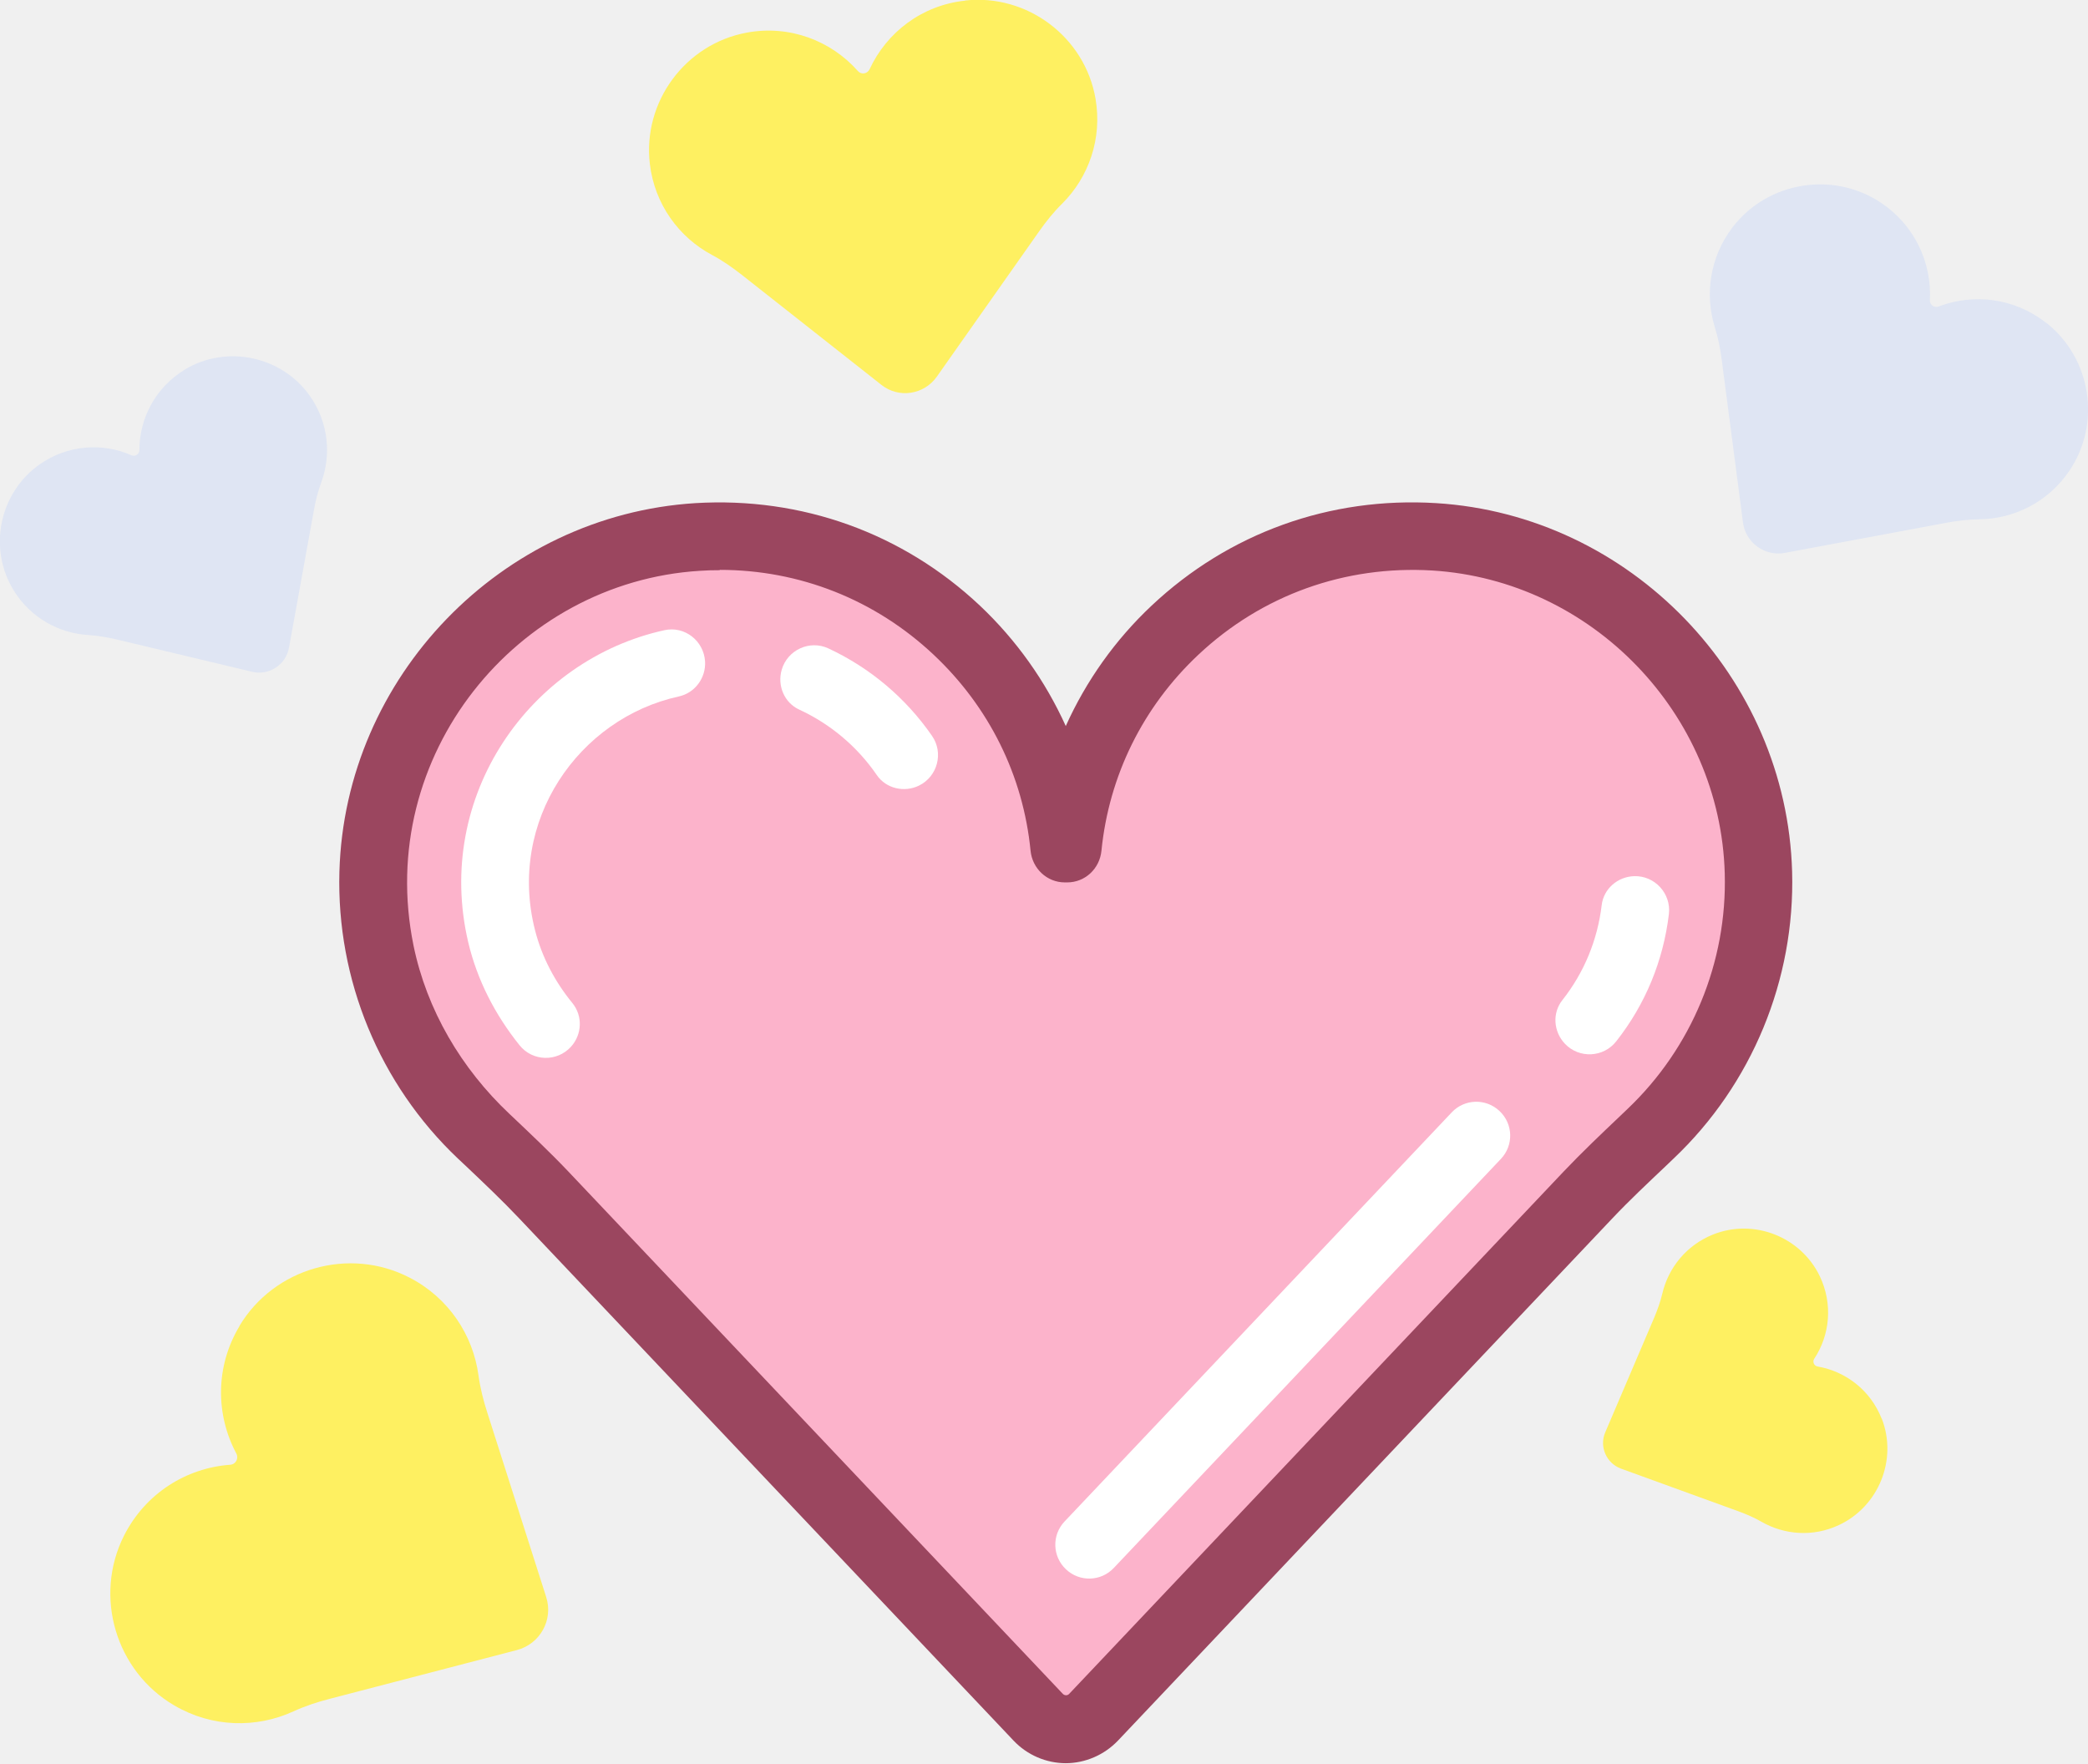
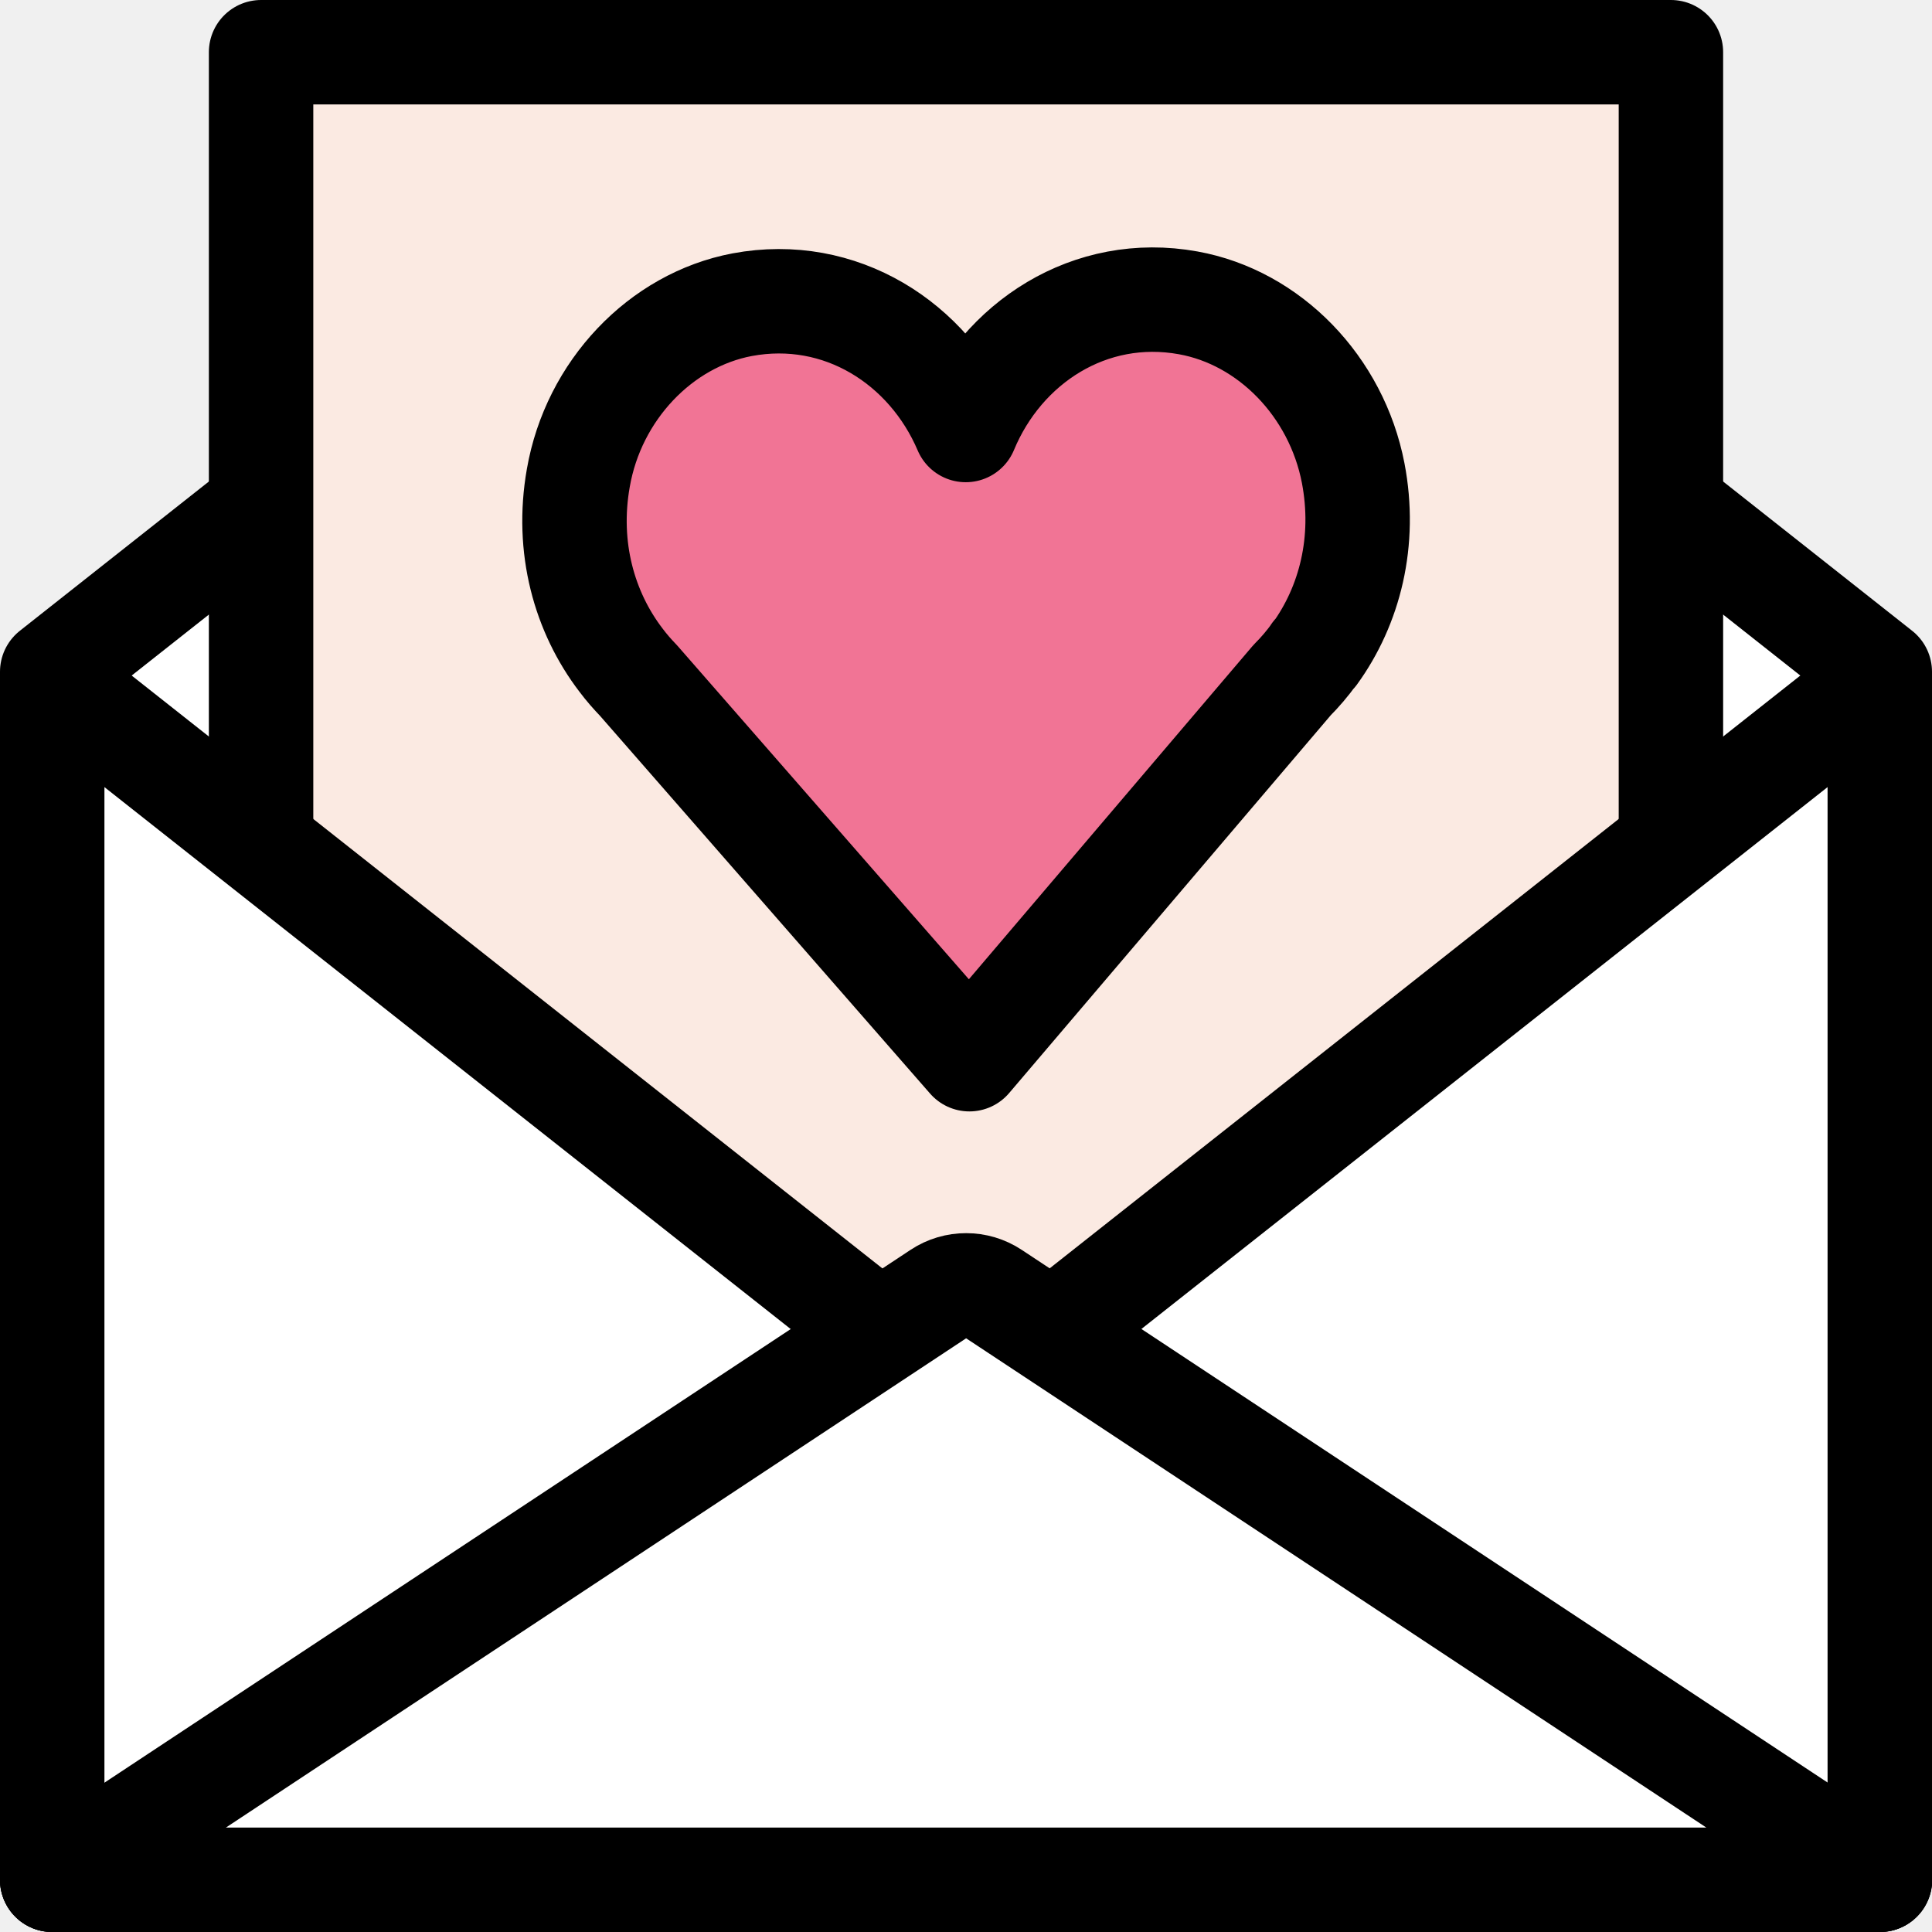
- <svg xmlns="http://www.w3.org/2000/svg" id="_레이어_2" data-name="레이어 2" viewBox="0 0 130.48 110.18">
+ <svg xmlns="http://www.w3.org/2000/svg" id="_레이어_2" data-name="레이어 2" viewBox="0 0 74 74">
  <defs>
    <style>
      .cls-1 {
-         fill: #fcb3cb;
+         fill: #fff;
+       }
+ 
+       .cls-1, .cls-2, .cls-3 {
+         stroke: #000;
+         stroke-linecap: round;
+         stroke-linejoin: round;
+         stroke-width: 4px;
      }

      .cls-2 {
-         fill: #dfe5f3;
+         fill: #f17495;
      }

      .cls-3 {
-         fill: #fff;
-       }
- 
-       .cls-4 {
-         fill: #fef061;
-       }
- 
-       .cls-5 {
-         fill: #9b465f;
+         fill: #fbeae2;
      }
    </style>
  </defs>
-   <g id="OBJECT">
+   <g id="OBJECTS">
    <g>
-       <path class="cls-4" d="M14.97,82.86c-1.53,2.54-1.49,5.56-.2,7.97.16.31-.04.68-.39.7-2.73.2-5.29,1.78-6.63,4.43-1.91,3.79-.52,8.47,3.14,10.61,2.37,1.39,5.14,1.43,7.45.37.74-.34,1.51-.59,2.29-.79l11.67-3.04c1.45-.38,2.29-1.89,1.83-3.32l-3.67-11.49c-.25-.77-.45-1.56-.56-2.36-.34-2.51-1.86-4.84-4.3-6.1-3.76-1.95-8.46-.62-10.64,3.02Z" />
-       <path class="cls-2" d="M127.86,20.17c-1.99-1.56-4.53-1.85-6.71-1.02-.28.11-.57-.11-.55-.4.12-2.32-.94-4.66-3.04-6.07-2.99-2.01-7.1-1.34-9.29,1.52-1.42,1.86-1.75,4.19-1.11,6.25.21.66.34,1.34.43,2.02l1.33,10.18c.16,1.26,1.36,2.13,2.61,1.9l10.09-1.88c.68-.13,1.36-.21,2.05-.22,2.16-.02,4.28-1.05,5.61-2.98,2.05-2.97,1.42-7.08-1.42-9.31Z" />
-       <path class="cls-2" d="M11.56,23.09c-1.84,1.11-2.85,3.05-2.85,5.04,0,.25-.26.42-.49.32-1.82-.8-4-.66-5.76.58-2.51,1.78-3.22,5.25-1.6,7.87,1.05,1.7,2.81,2.67,4.65,2.78.59.04,1.17.14,1.74.27l8.51,2.03c1.06.25,2.11-.44,2.3-1.51l1.56-8.61c.1-.58.25-1.15.45-1.7.64-1.73.46-3.73-.67-5.37-1.75-2.53-5.21-3.28-7.85-1.7Z" />
-       <path class="cls-4" d="M117.59,88.66c-.7-1.79-2.26-2.97-4.01-3.27-.22-.04-.33-.29-.21-.48.98-1.48,1.18-3.42.35-5.16-1.19-2.48-4.14-3.63-6.69-2.6-1.65.67-2.77,2.07-3.15,3.68-.12.51-.3,1.01-.5,1.49l-3.07,7.19c-.38.89.07,1.92.98,2.26l7.35,2.67c.49.18.98.39,1.43.65,1.43.82,3.22.97,4.84.21,2.49-1.16,3.68-4.1,2.68-6.66Z" />
-       <path class="cls-4" d="M60.31.04c-2.72.29-4.91,2-5.97,4.29-.14.29-.52.35-.73.11-1.67-1.89-4.26-2.9-6.95-2.4-3.84.71-6.51,4.33-6.05,8.21.3,2.52,1.82,4.58,3.88,5.68.66.35,1.27.78,1.86,1.24l8.73,6.88c1.08.86,2.66.62,3.46-.51l6.4-9.09c.43-.61.9-1.2,1.43-1.72,1.66-1.65,2.52-4.06,2.09-6.56-.66-3.85-4.26-6.56-8.14-6.14Z" />
-       <g>
-         <g>
-           <path class="cls-1" d="M109.89,54.53c-.31-11.08-9.19-20.29-20.26-20.97-12.58-.78-23.03,9.19-23.03,21.6,0-12.41-10.45-22.38-23.03-21.6-11.06.69-19.94,9.9-20.26,20.97-.18,6.44,2.45,12.26,6.75,16.34,1.32,1.25,2.64,2.48,3.89,3.8l30.91,32.65c.94.99,2.53.99,3.47,0l30.91-32.65c1.25-1.32,2.57-2.55,3.89-3.8,4.3-4.08,6.93-9.9,6.75-16.34Z" />
-           <path class="cls-5" d="M66.61,110.18c-1.23,0-2.42-.51-3.27-1.41l-30.91-32.65c-1.06-1.12-2.17-2.17-3.34-3.28l-.47-.44c-4.9-4.64-7.6-11.18-7.41-17.93.34-12.16,10.11-22.27,22.24-23.03,6.64-.4,12.95,1.86,17.78,6.4,2.28,2.15,4.1,4.72,5.37,7.53,1.27-2.82,3.09-5.39,5.37-7.53,4.83-4.54,11.14-6.81,17.78-6.4,12.13.75,21.9,10.87,22.24,23.03.19,6.75-2.51,13.29-7.41,17.93l-.47.45c-1.17,1.11-2.28,2.15-3.34,3.27l-30.91,32.65c-.85.89-2.04,1.41-3.27,1.41ZM44.98,35.63c-.42,0-.84.01-1.26.04-11.43.71-20.3,11.54-17.88,23.41.83,4.04,2.99,7.69,5.99,10.52l.17.16c1.16,1.1,2.37,2.24,3.51,3.44l30.91,32.65c.11.11.29.11.39,0l30.91-32.65c1.14-1.2,2.34-2.34,3.5-3.44l.47-.45c4.03-3.82,6.25-9.19,6.09-14.74h0c-.28-9.99-8.31-18.3-18.27-18.92-5.45-.33-10.65,1.53-14.62,5.26-3.48,3.27-5.59,7.57-6.06,12.25-.11,1.12-1.02,1.98-2.14,1.98h-.15c-1.12,0-2.03-.87-2.14-1.98-.46-4.68-2.58-8.98-6.06-12.25-3.66-3.44-8.37-5.3-13.36-5.3Z" />
-         </g>
-         <path class="cls-3" d="M54.79,48.43c-1.22-1.78-2.9-3.19-4.85-4.09-.93-.43-1.38-1.5-1.09-2.49h0c.36-1.24,1.75-1.88,2.92-1.33,2.6,1.21,4.84,3.1,6.47,5.46.74,1.06.35,2.54-.81,3.11h0c-.92.45-2.06.19-2.64-.66Z" />
-         <path class="cls-3" d="M35.68,65.41c-.87.96-2.4.92-3.21-.09-1.52-1.89-2.65-4.07-3.21-6.44-2.15-9.15,3.87-17.66,12.26-19.5,1.26-.28,2.46.66,2.54,1.95h0c.06,1.03-.63,1.97-1.64,2.19-6.26,1.37-10.74,7.79-8.98,14.63.43,1.67,1.24,3.2,2.33,4.53.65.8.61,1.96-.09,2.73h0Z" />
-         <path class="cls-3" d="M66.61,98.06h0c-.85-.8-.89-2.14-.08-2.99l24.19-25.56c.8-.85,2.14-.89,2.99-.08h0c.85.8.89,2.14.08,2.99l-24.19,25.56c-.8.85-2.14.89-2.99.08Z" />
-         <path class="cls-3" d="M97.79,65.22h0c-.71-.75-.8-1.91-.16-2.72,1.36-1.72,2.2-3.76,2.46-5.94.12-1.02,1-1.78,2.03-1.81h0c1.29-.04,2.32,1.09,2.17,2.37-.35,2.92-1.47,5.64-3.29,7.95-.8,1.02-2.32,1.09-3.21.15Z" />
-       </g>
+       <polyline class="cls-1" points="32.05 2 2 25.73 2 72 72 72 72 25.73 41.95 2" />
+       <rect class="cls-3" x="10" y="2" width="54" height="70" />
+       <polygon class="cls-1" points="2 26.02 2 72 72 72 72 26.02 37 53.66 2 26.02" />
+       <path class="cls-1" d="M2,72l33.98-22.46c.62-.41,1.43-.41,2.05,0l33.98,22.46H2Z" />
+       <path class="cls-2" d="M50.36,25.04c1.34-1.85,1.97-4.31,1.47-6.92-.64-3.32-3.21-5.96-6.32-6.52-3.76-.68-7.13,1.52-8.52,4.87h0s0,0,0,0c-1.42-3.33-4.8-5.5-8.56-4.8-3.13.59-5.7,3.29-6.28,6.64-.47,2.66.23,5.14,1.64,6.98h0,0c.21.28.43.53.67.78l12.67,14.5,12.36-14.52c.31-.31.59-.64.85-1h0s0-.01,0-.01Z" />
    </g>
  </g>
</svg>
